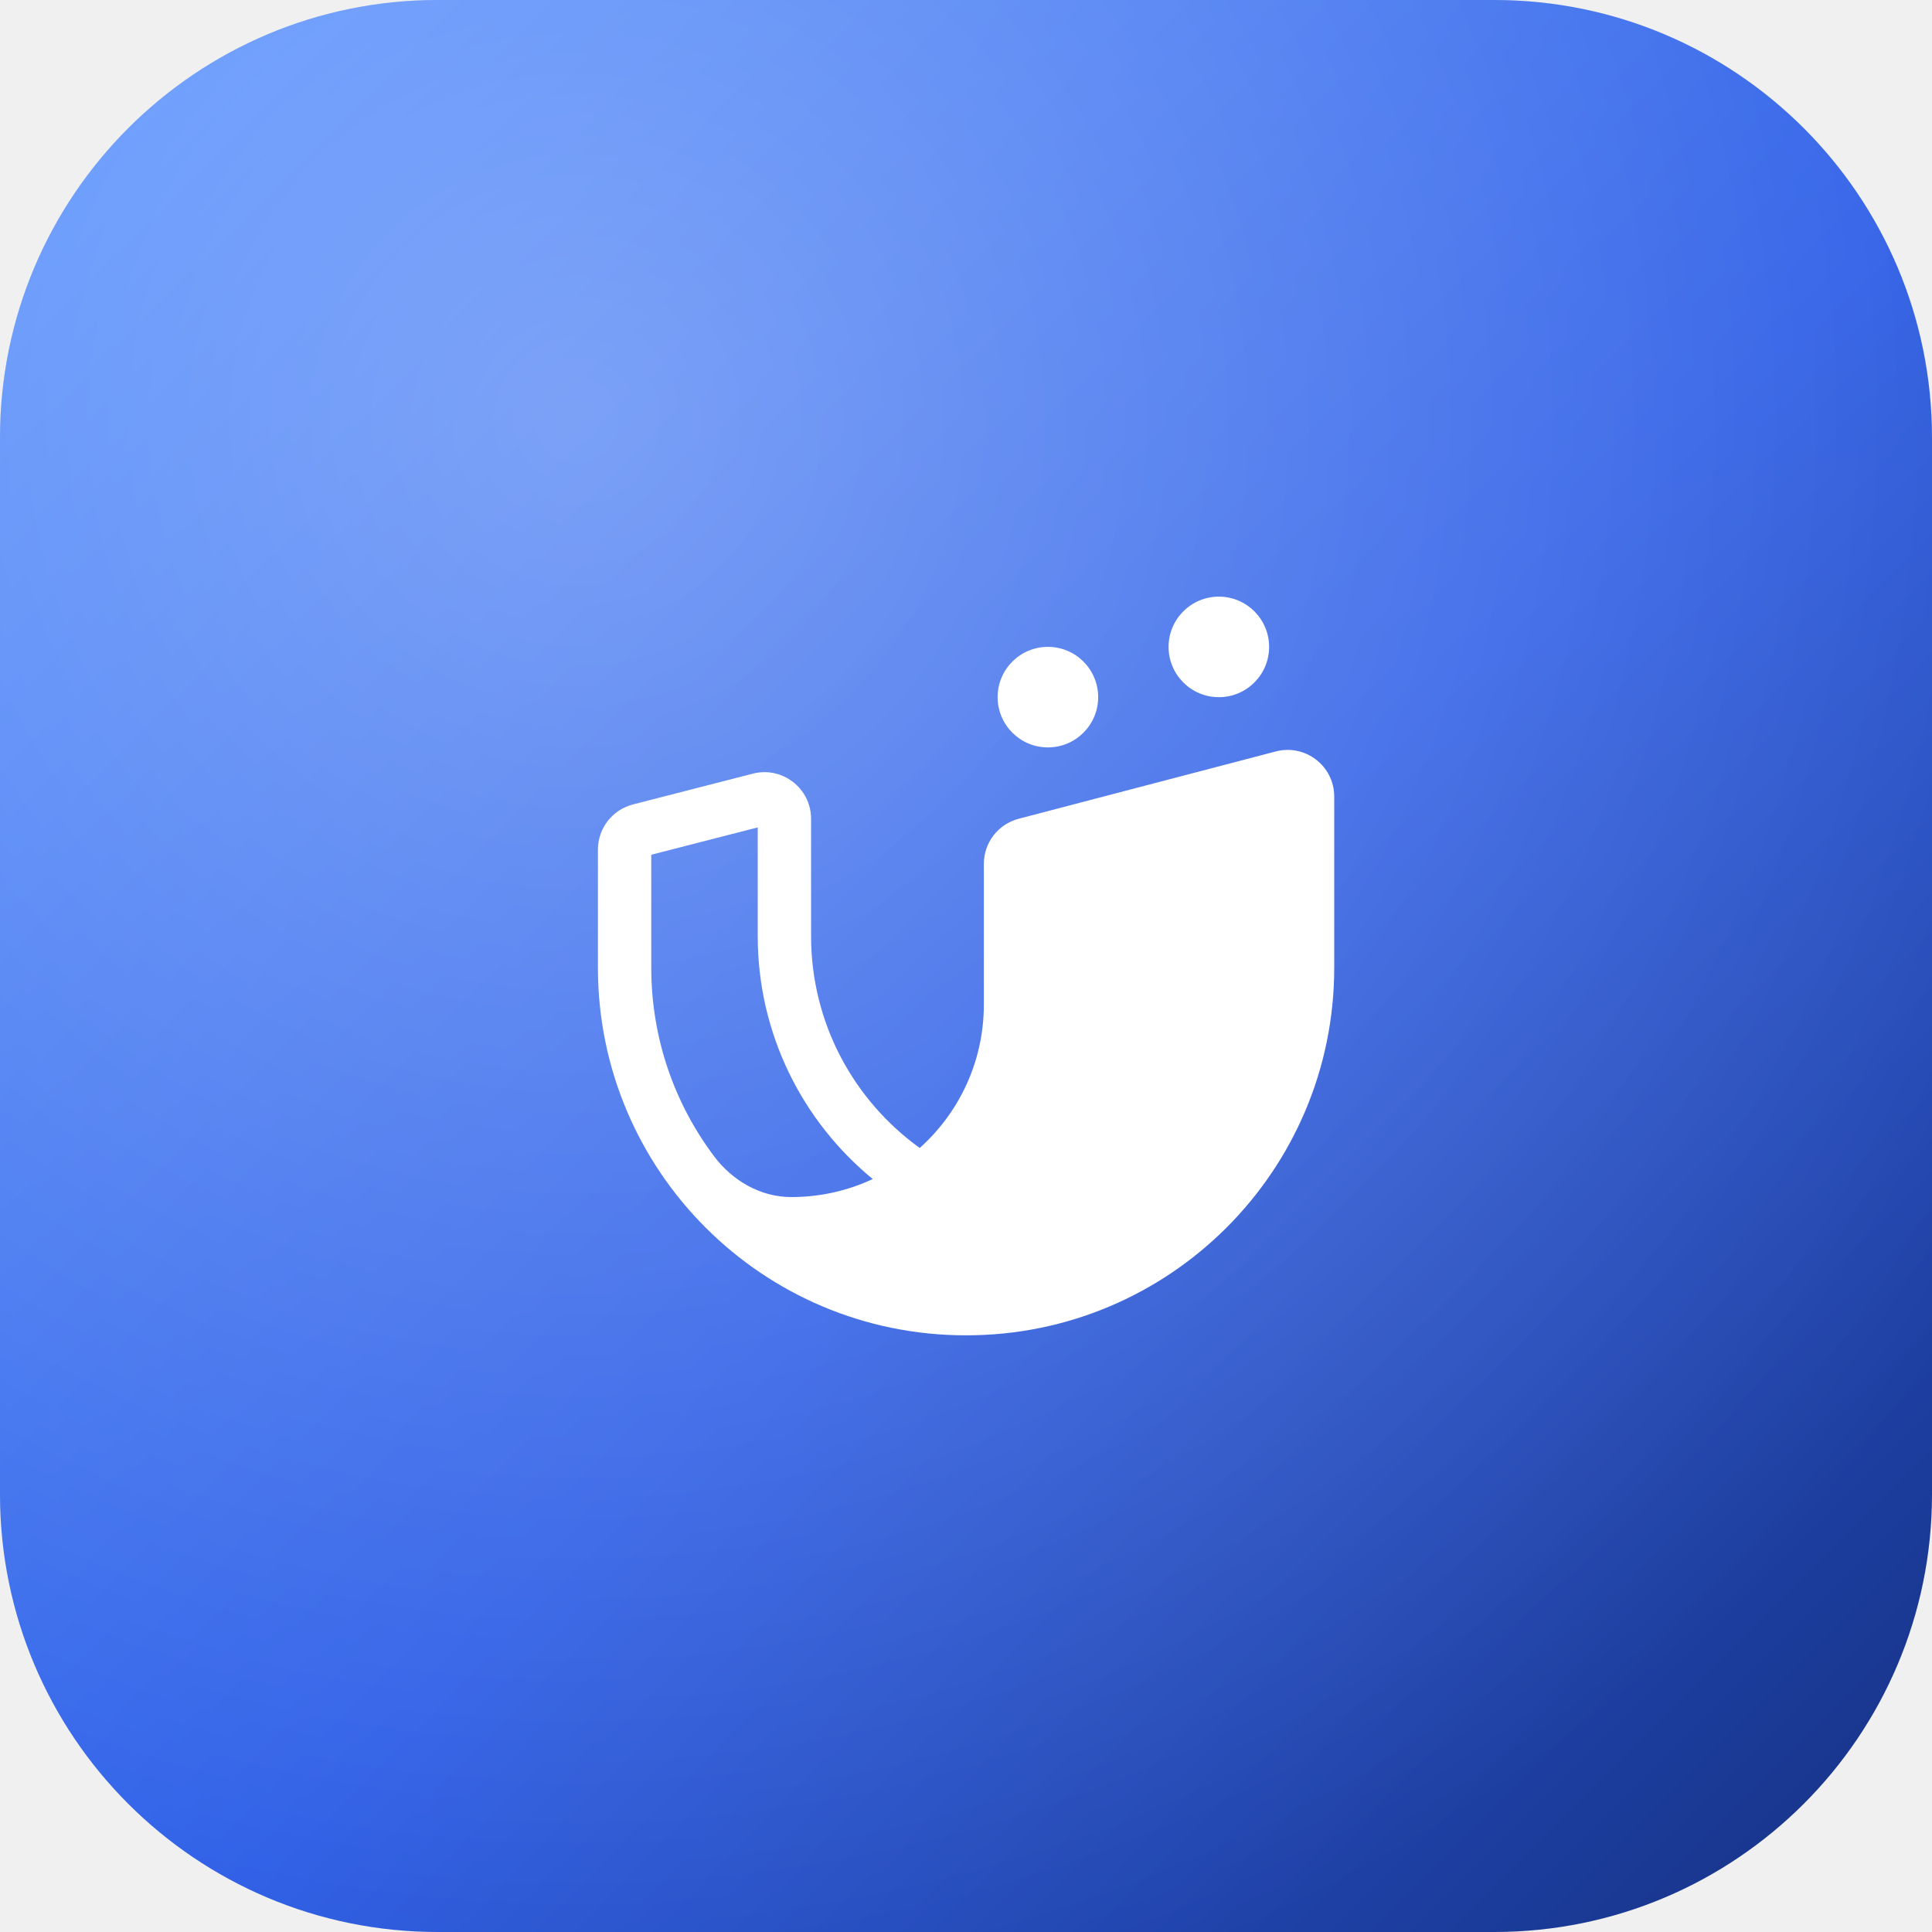
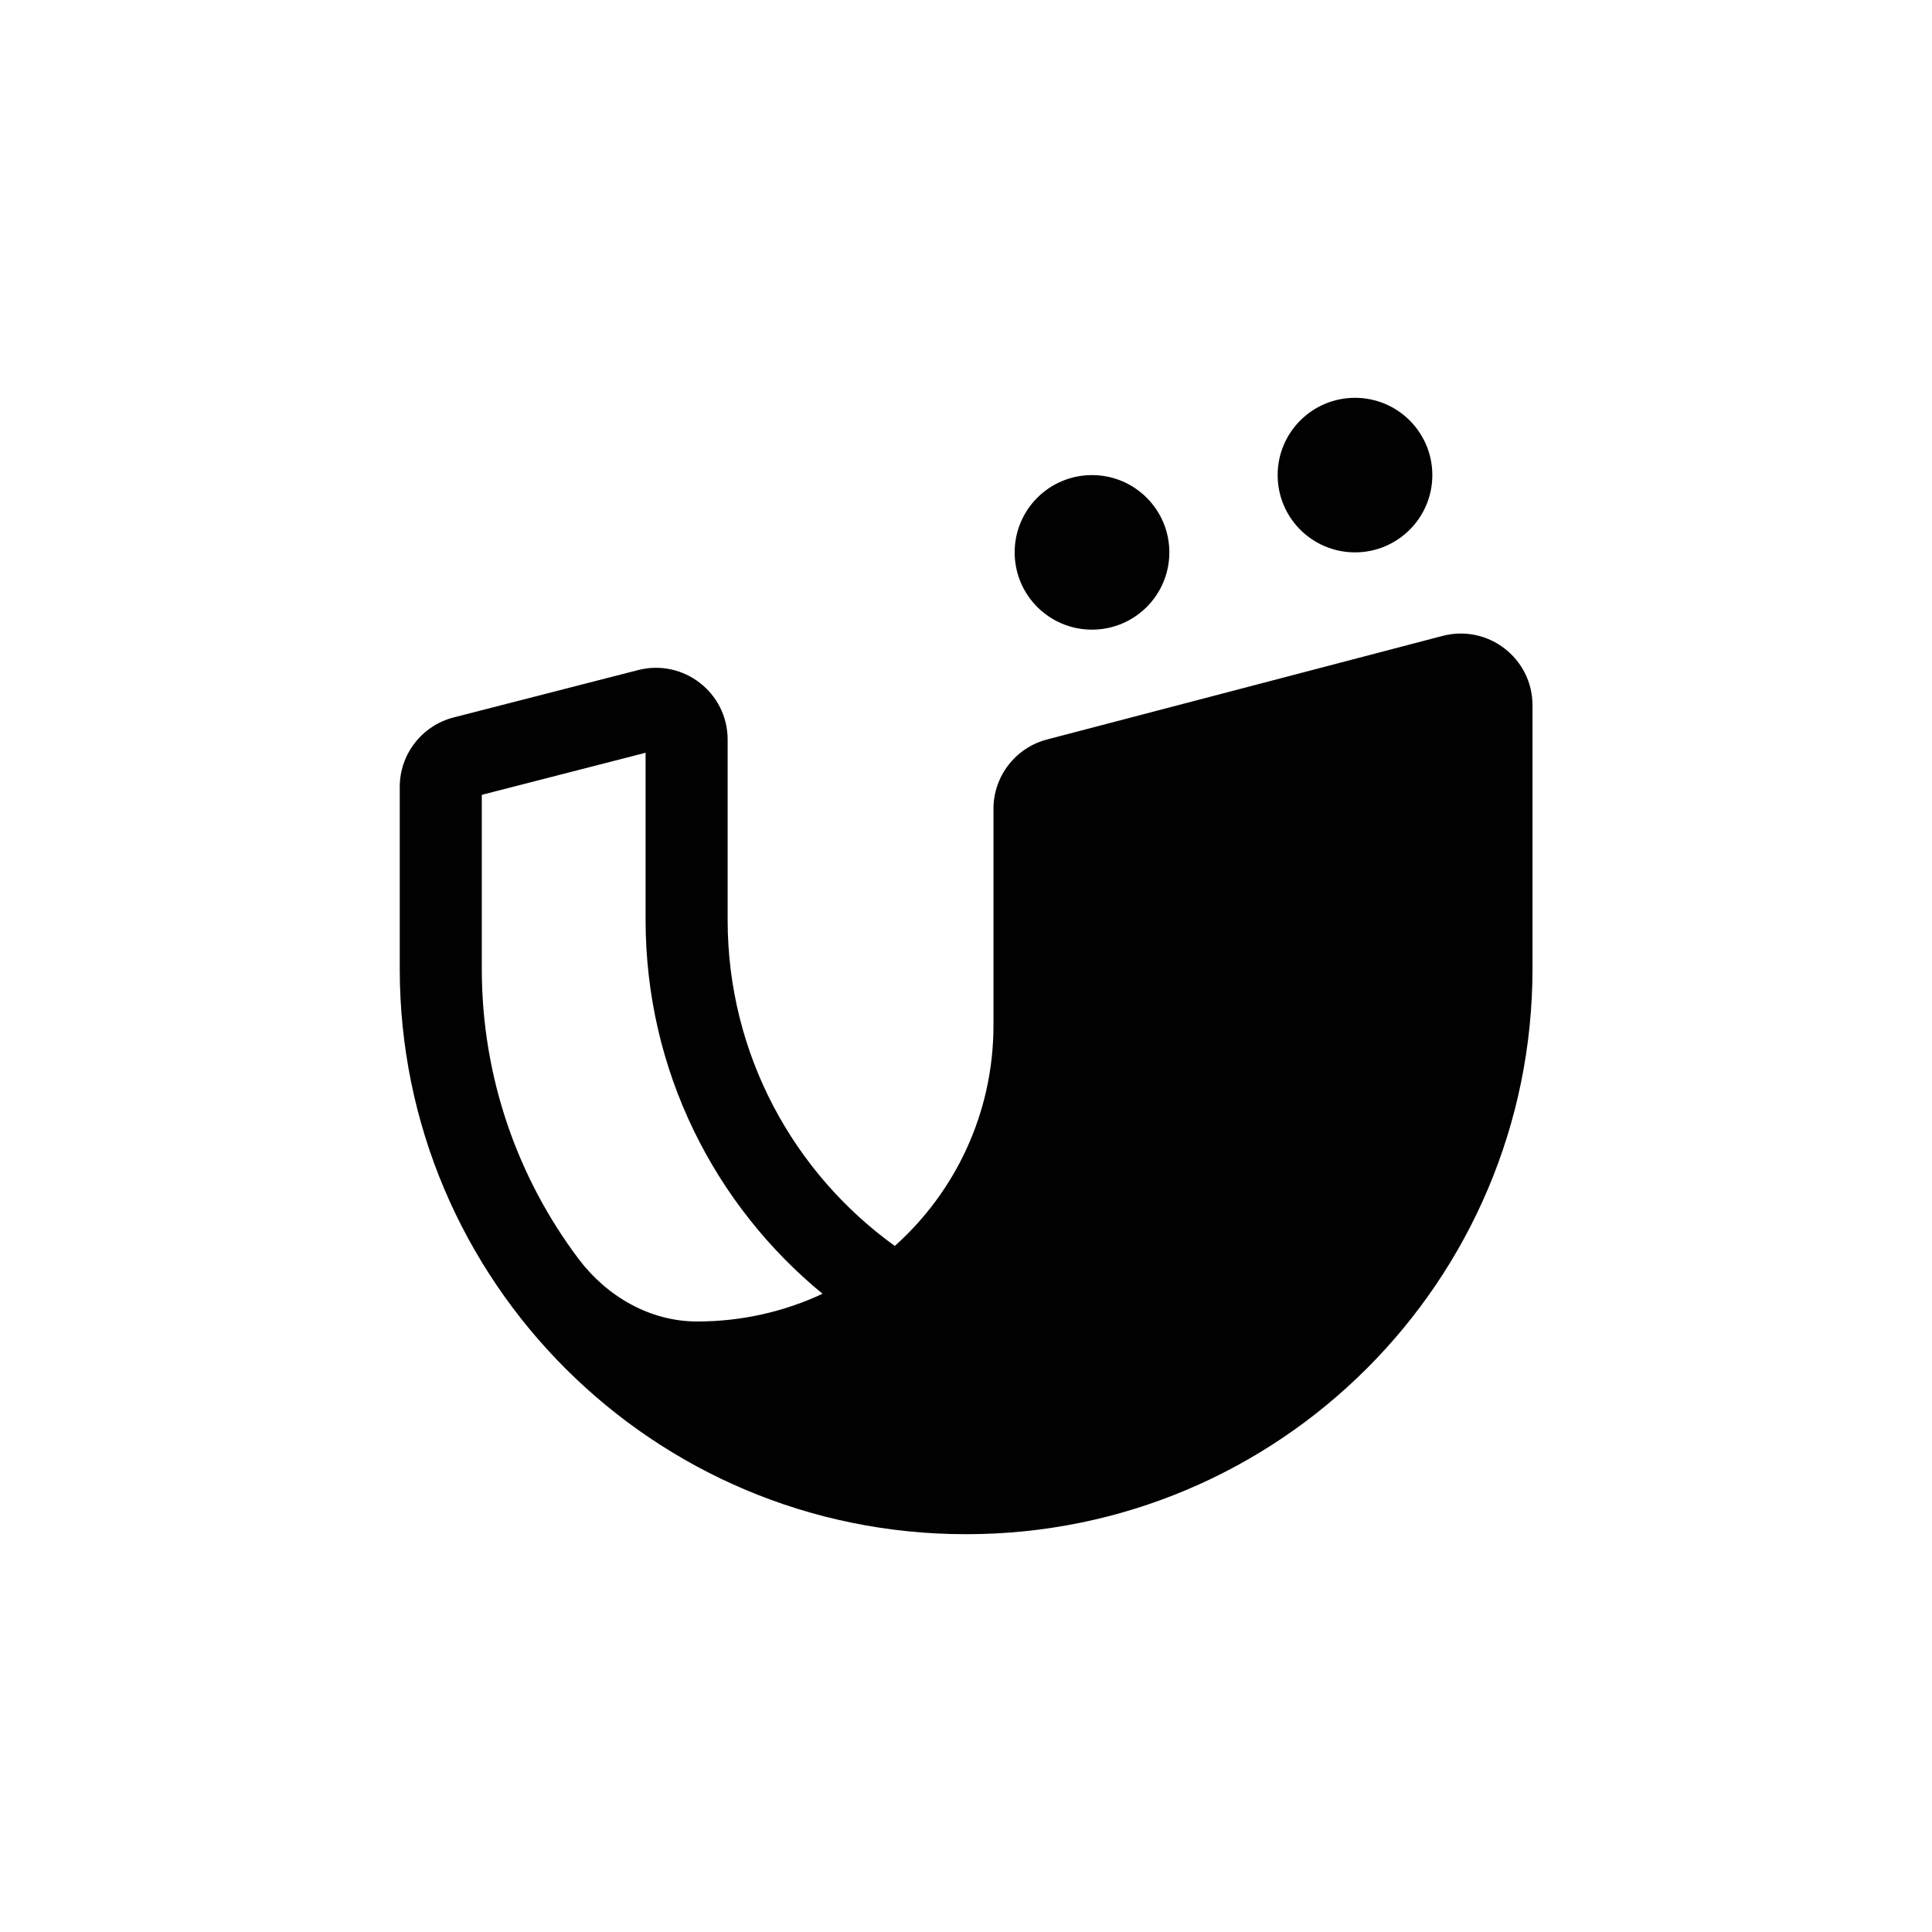
- <svg xmlns="http://www.w3.org/2000/svg" viewBox="0 0 512 512" width="512" height="512" role="img" aria-label="MinerU">
-   <defs>
-     <linearGradient id="mineru-bg" x1="0" y1="0" x2="1" y2="1">
-       <stop offset="0" stop-color="#4D8BFF" />
-       <stop offset="0.55" stop-color="#2B5CE6" />
-       <stop offset="1" stop-color="#16307F" />
-     </linearGradient>
-     <radialGradient id="mineru-glow" cx="0.3" cy="0.22" r="0.85">
-       <stop offset="0" stop-color="#FFFFFF" stop-opacity="0.32" />
-       <stop offset="1" stop-color="#FFFFFF" stop-opacity="0" />
-     </radialGradient>
-   </defs>
-   <rect width="512" height="512" rx="116" fill="url(#mineru-bg)" />
-   <rect width="512" height="512" rx="116" fill="url(#mineru-glow)" />
-   <g fill="#FFFFFF" transform="translate(256 256) scale(10.4) translate(-12 -12)">
-     <circle cx="18.443" cy="3.869" r="1.281" />
-     <circle cx="14.087" cy="5.149" r="1.281" />
+ <svg xmlns="http://www.w3.org/2000/svg" viewBox="0 0 224 224" width="224" height="224" role="img" aria-label="MinerU">
+   <rect width="224" height="224" fill="#FFFFFF" />
+   <g transform="translate(28 28) scale(7)" fill="#010101">
+     <path d="M19.724 3.869C19.724 4.576 19.15 5.149 18.443 5.149C17.735 5.149 17.162 4.576 17.162 3.869C17.162 3.162 17.735 2.589 18.443 2.589C19.15 2.589 19.724 3.162 19.724 3.869Z" />
+     <path d="M15.368 5.149C15.368 5.856 14.794 6.429 14.087 6.429C13.379 6.429 12.806 5.856 12.806 5.149C12.806 4.442 13.379 3.869 14.087 3.869C14.794 3.869 15.368 4.442 15.368 5.149Z" />
    <path fill-rule="evenodd" clip-rule="evenodd" d="M8.052 11.237C8.052 13.46 9.144 15.429 10.821 16.637C11.824 15.739 12.455 14.434 12.455 12.983V9.397C12.455 8.857 12.82 8.384 13.343 8.248L19.892 6.533C20.646 6.335 21.383 6.903 21.383 7.682L21.383 12.045C21.383 17.218 17.186 21.411 12.009 21.411L11.994 21.411C6.818 21.411 2.621 17.218 2.621 12.045V9.034C2.621 8.492 2.988 8.018 3.514 7.883L6.567 7.099C7.319 6.905 8.052 7.473 8.052 8.249V11.237ZM3.98 12.045C3.98 13.848 4.576 15.511 5.581 16.849C6.05 17.473 6.766 17.888 7.546 17.888V17.888C8.288 17.888 8.993 17.724 9.624 17.429C7.834 15.96 6.693 13.731 6.693 11.237V8.468L3.98 9.165V12.045Z" />
  </g>
</svg>
